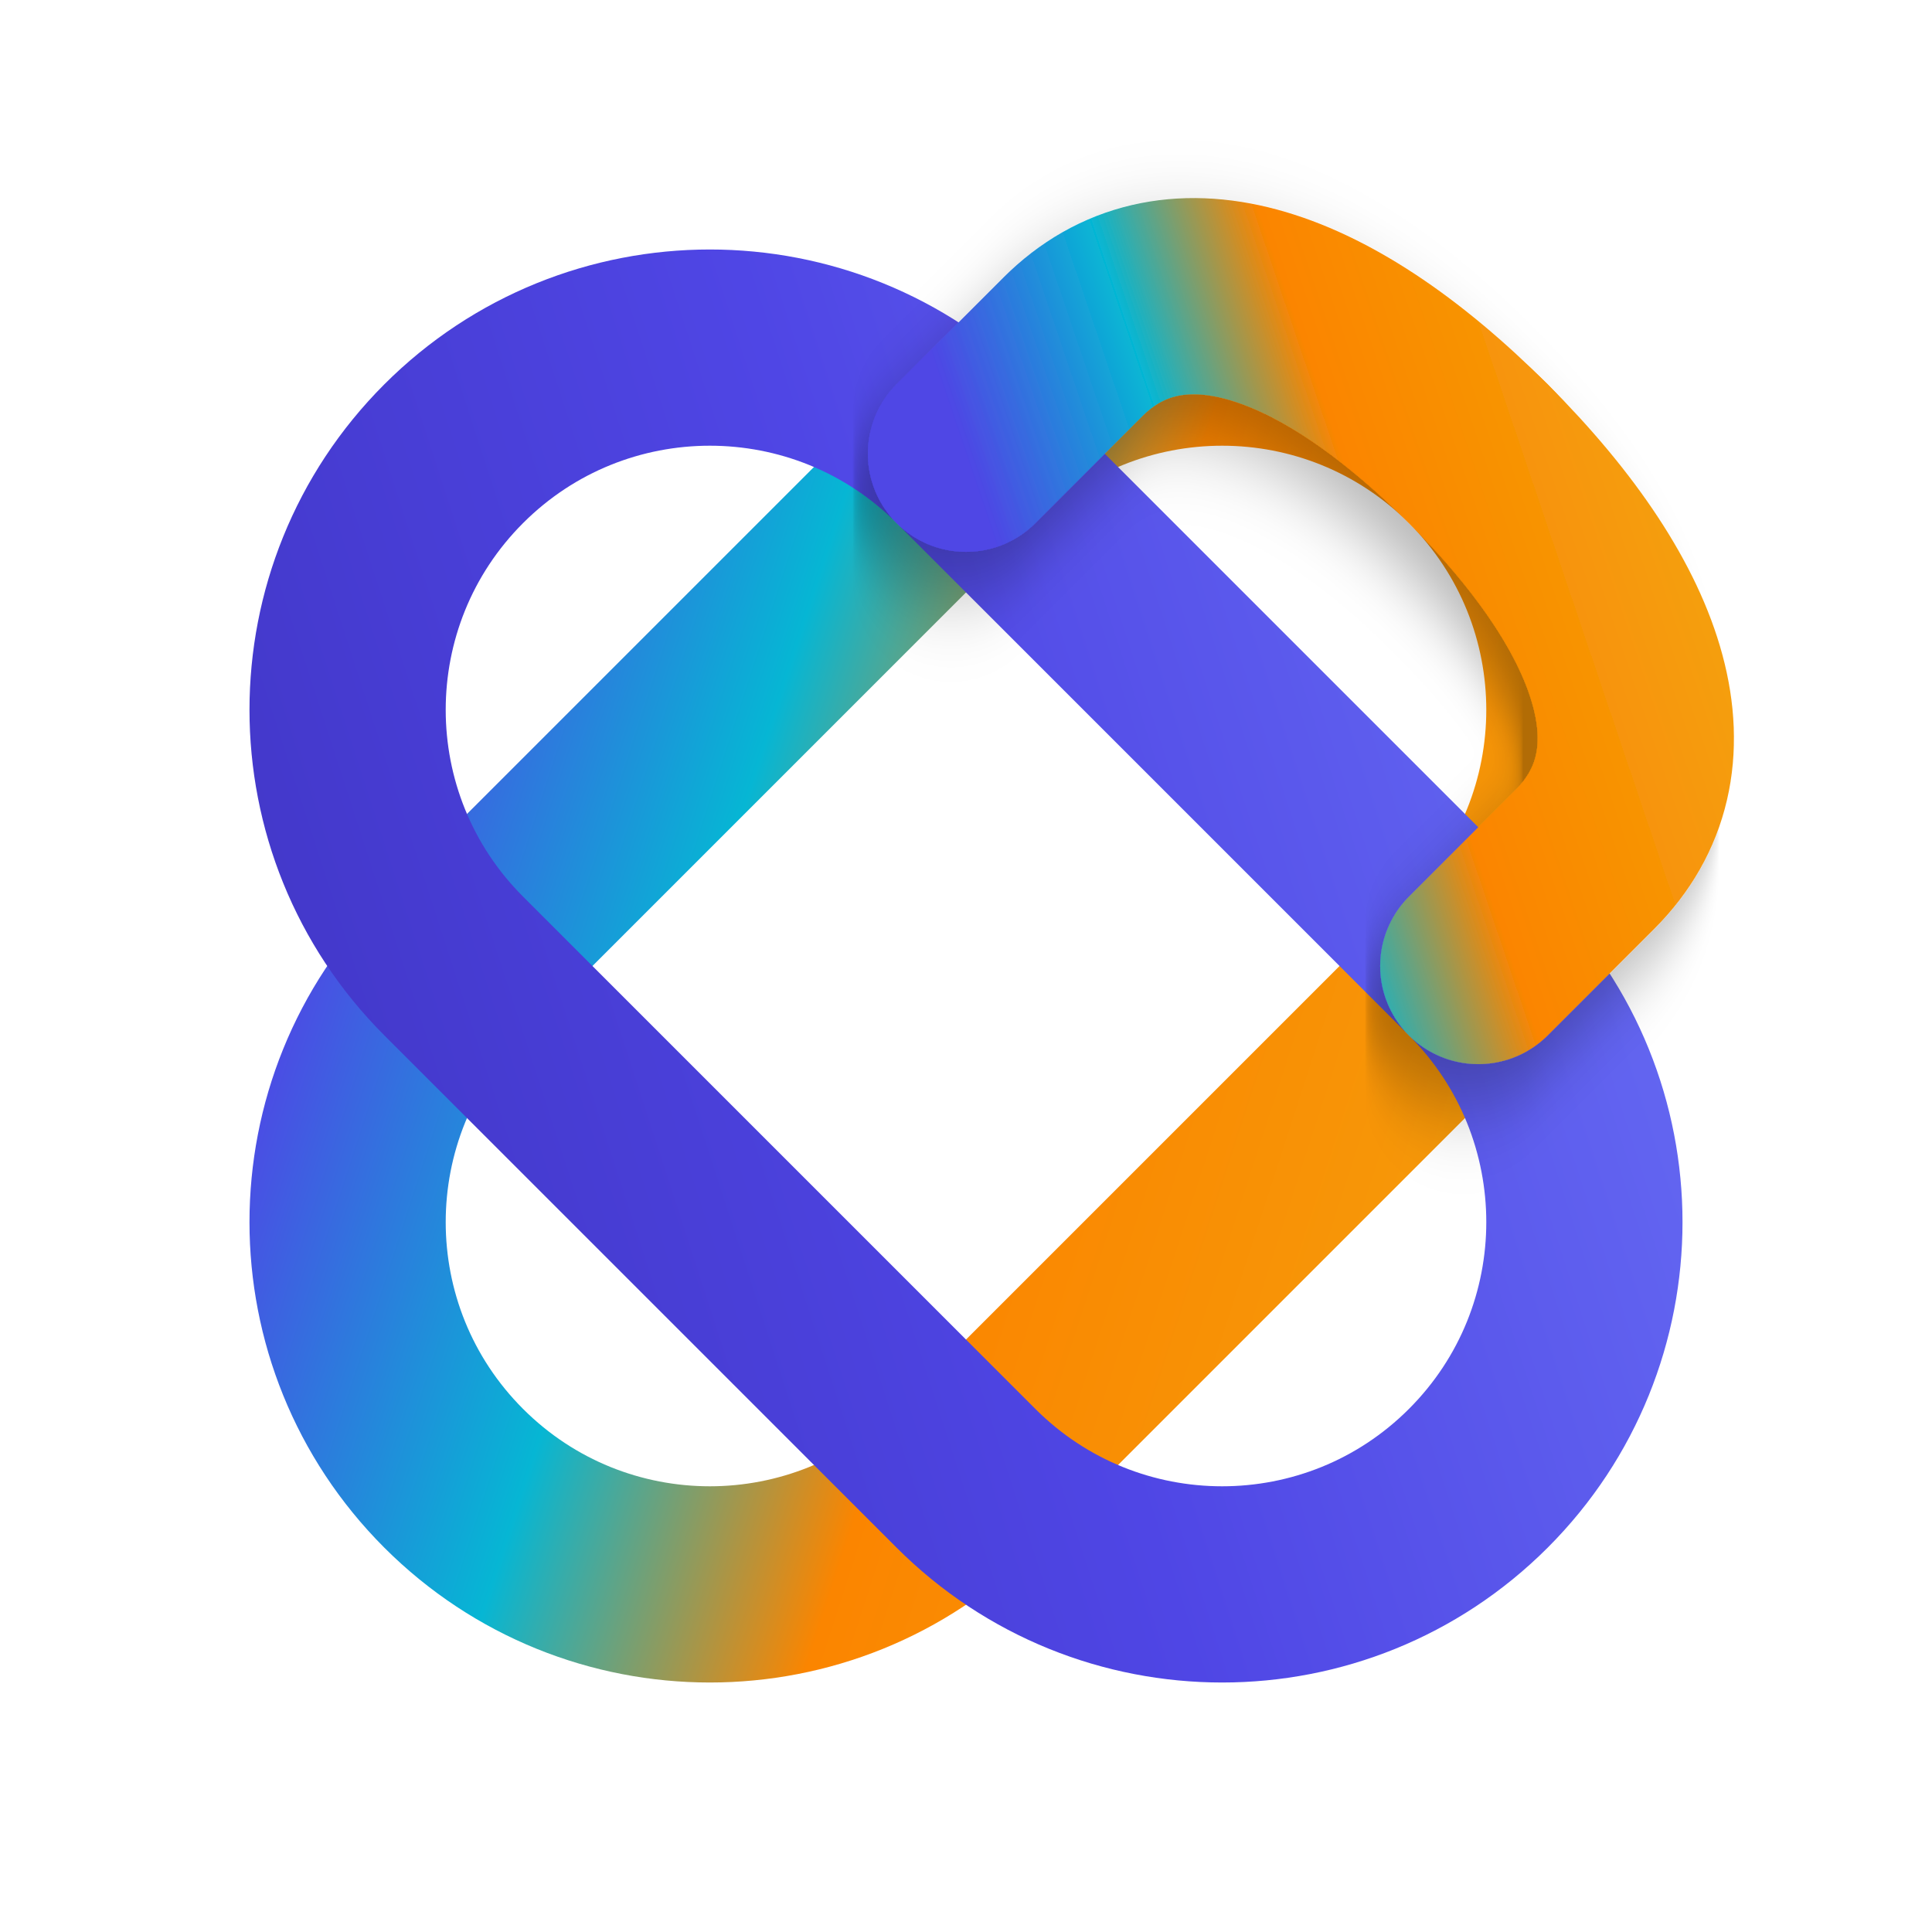
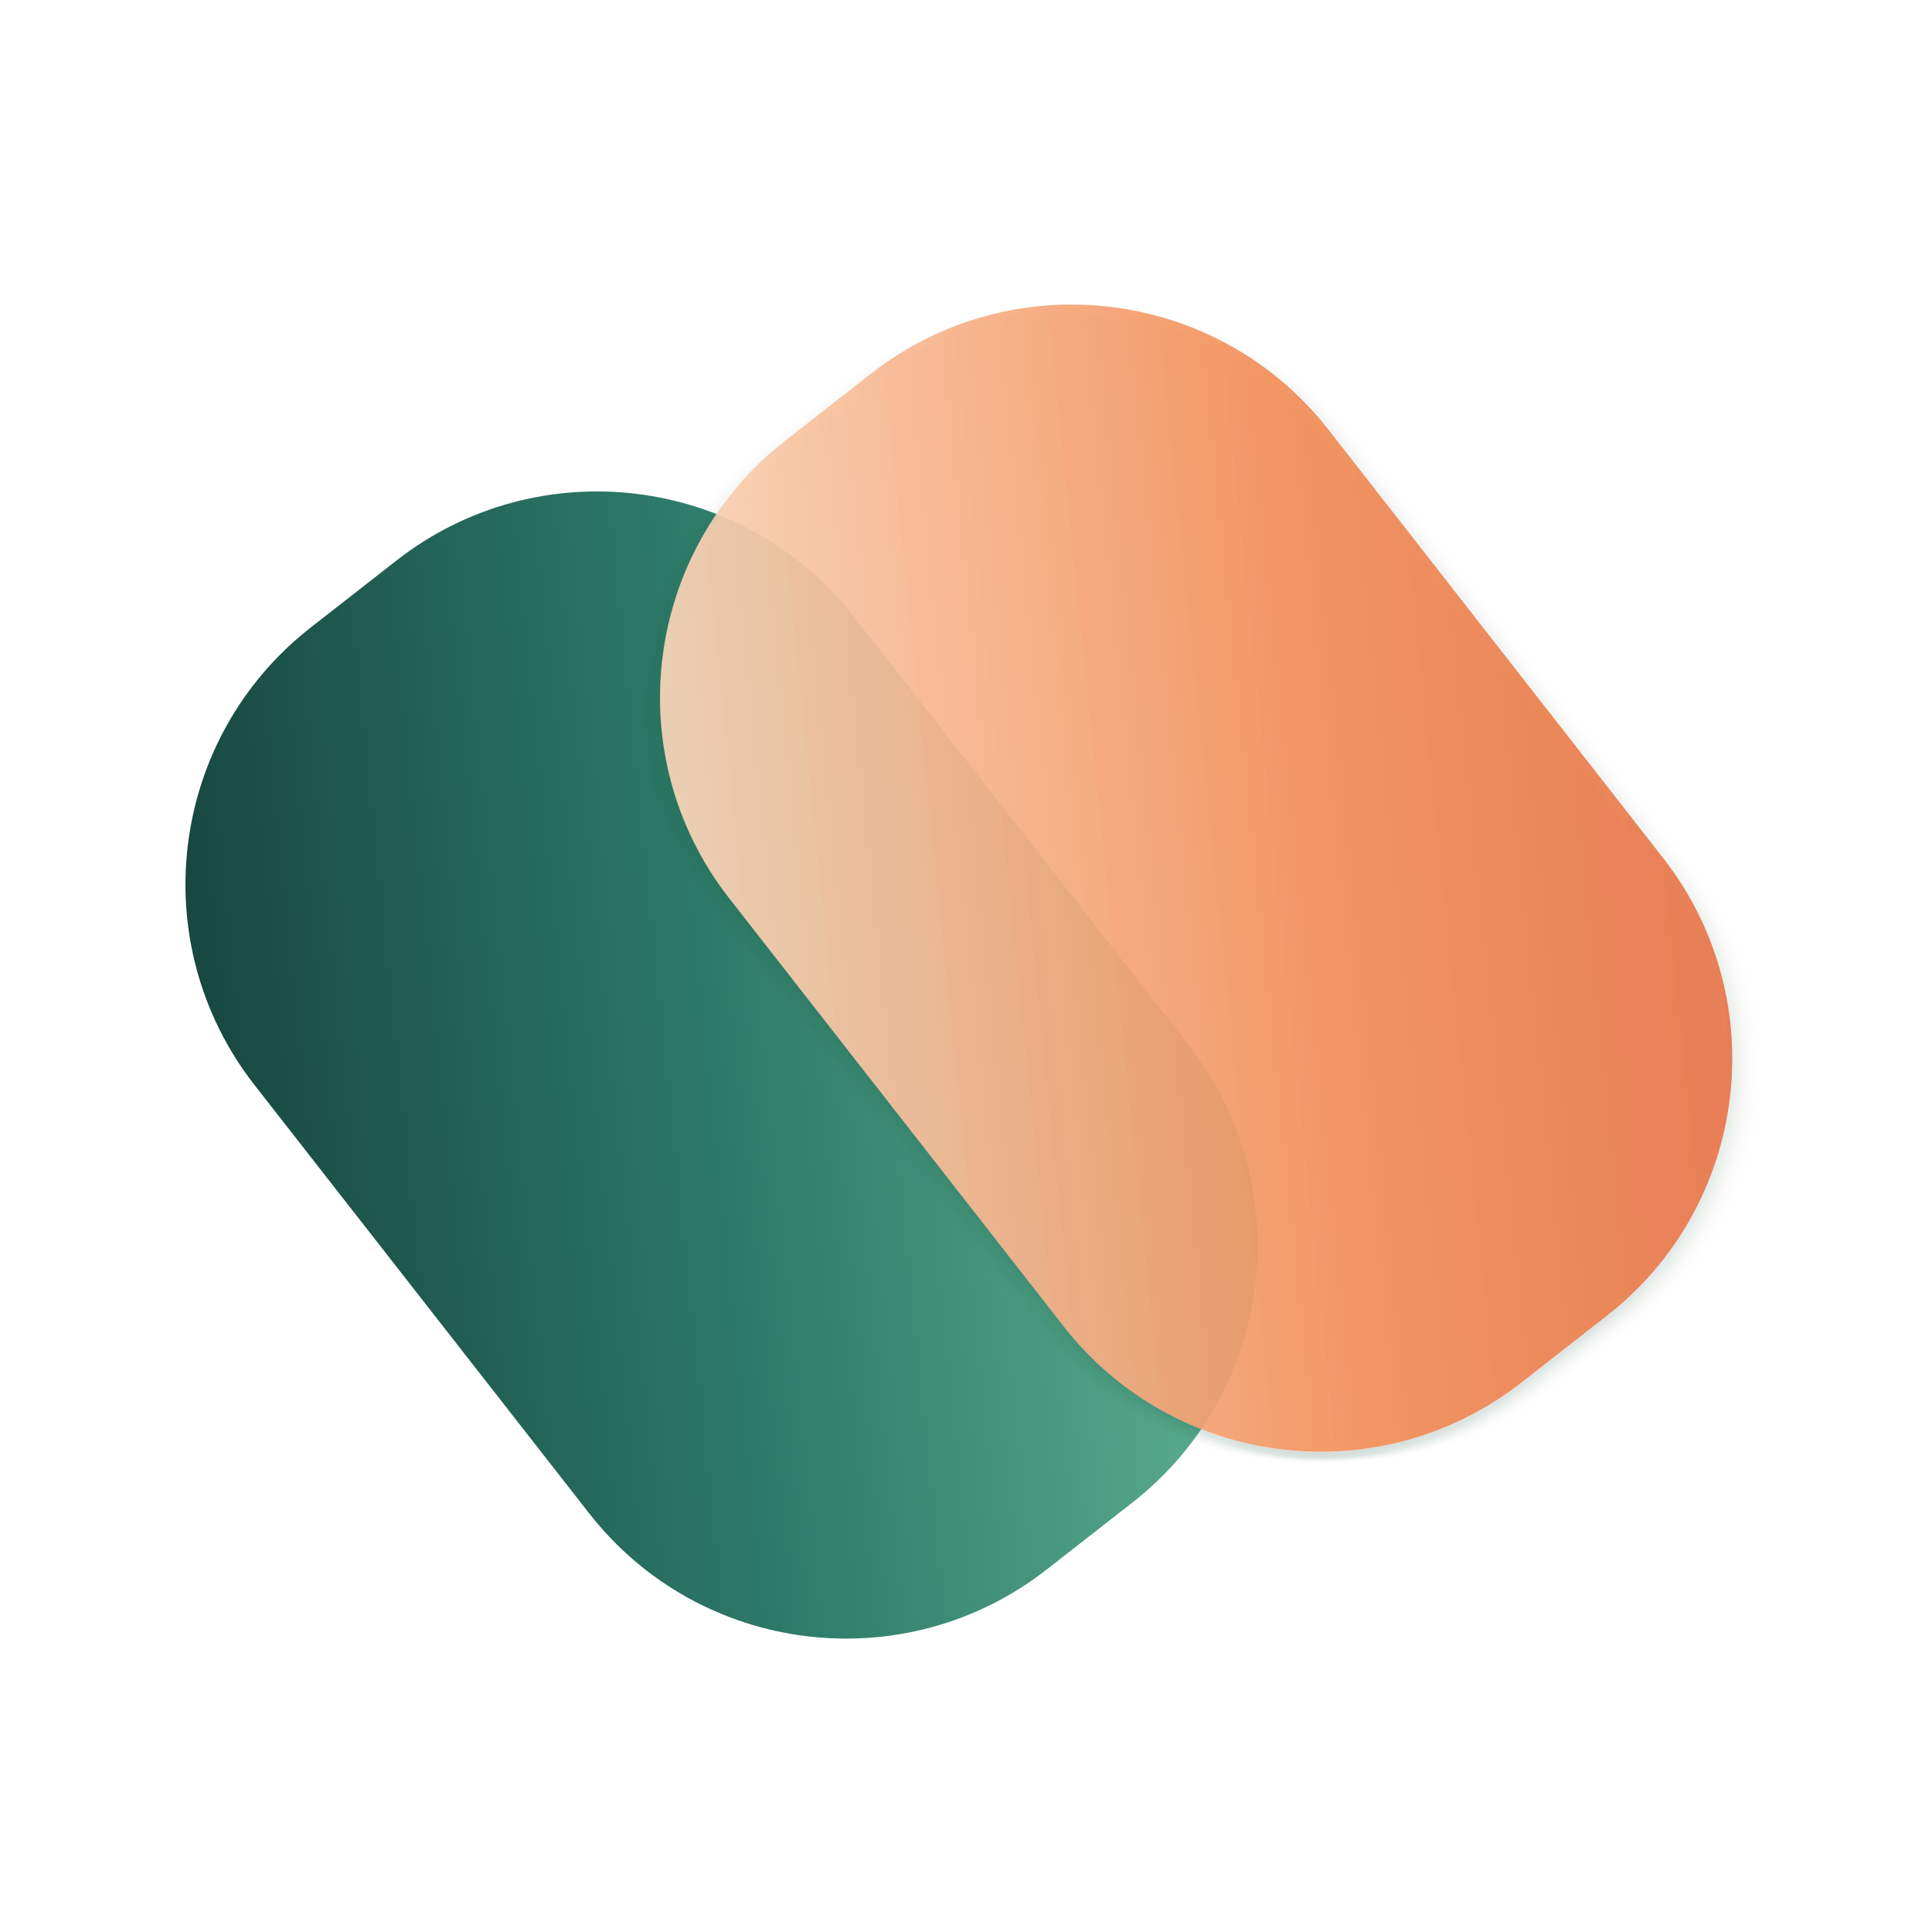
<svg xmlns="http://www.w3.org/2000/svg" viewBox="0 0 64 64" width="64" height="64" fill="none">
  <defs>
-     <linearGradient id="pGradBlue" x1="0%" y1="0%" x2="100%" y2="100%">
-       <stop offset="0%" stop-color="#4338CA" />
-       <stop offset="50%" stop-color="#4F46E5" />
-       <stop offset="100%" stop-color="#6366F1" />
+     <linearGradient id="markTealGrad" x1="0%" y1="0%" x2="100%" y2="100%">
+       <stop offset="0%" stop-color="#123B35" />
+       <stop offset="50%" stop-color="#2D7A68" />
+       <stop offset="100%" stop-color="#6BBF9E" />
    </linearGradient>
-     <linearGradient id="pGradWarm" x1="100%" y1="0%" x2="0%" y2="100%">
-       <stop offset="0%" stop-color="#F59E0B" />
-       <stop offset="45%" stop-color="#FB8500" />
-       <stop offset="70%" stop-color="#06B6D4" />
-       <stop offset="100%" stop-color="#4F46E5" />
+     <linearGradient id="markPeachGrad" x1="0%" y1="0%" x2="100%" y2="100%">
+       <stop offset="0%" stop-color="#FCE5CE" />
+       <stop offset="60%" stop-color="#F28E58" />
+       <stop offset="100%" stop-color="#E26D46" />
    </linearGradient>
-     <filter id="knotShadow" x="-20%" y="-20%" width="140%" height="140%">
-       <feDropShadow dx="0.5" dy="1.2" stdDeviation="1.0" flood-opacity="0.28" />
+     <filter id="markShadow" x="-20%" y="-20%" width="140%" height="140%">
+       <feDropShadow dx="-1" dy="2" stdDeviation="2.5" flood-color="#123B35" flood-opacity="0.18" />
    </filter>
  </defs>
-   <g transform="rotate(45 32 32)">
-     <rect x="20" y="8" width="24" height="48" rx="12" stroke="url(#pGradWarm)" stroke-width="6.5" stroke-linecap="round" stroke-linejoin="round" />
-   </g>
-   <g transform="rotate(-45 32 32)">
-     <rect x="20" y="8" width="24" height="48" rx="12" stroke="url(#pGradBlue)" stroke-width="6.5" stroke-linecap="round" stroke-linejoin="round" />
-   </g>
-   <g transform="rotate(45 32 32)" filter="url(#knotShadow)">
-     <path d="M 20 20 L 20 15 C 20 10.5 24.5 8 32 8 C 39.5 8 44 10.5 44 15 L 44 20" stroke="url(#pGradWarm)" stroke-width="6.5" stroke-linecap="round" />
+   <g transform="translate(32, 32) rotate(-38) scale(0.12)">
+     <g transform="translate(-70, -20)">
+       <rect x="-105" y="-165" width="210" height="330" rx="90" fill="url(#markTealGrad)" />
+     </g>
+     <g transform="translate(65, 20)" filter="url(#markShadow)">
+       <rect x="-105" y="-165" width="210" height="330" rx="90" fill="url(#markPeachGrad)" opacity="0.92" />
+     </g>
  </g>
</svg>
